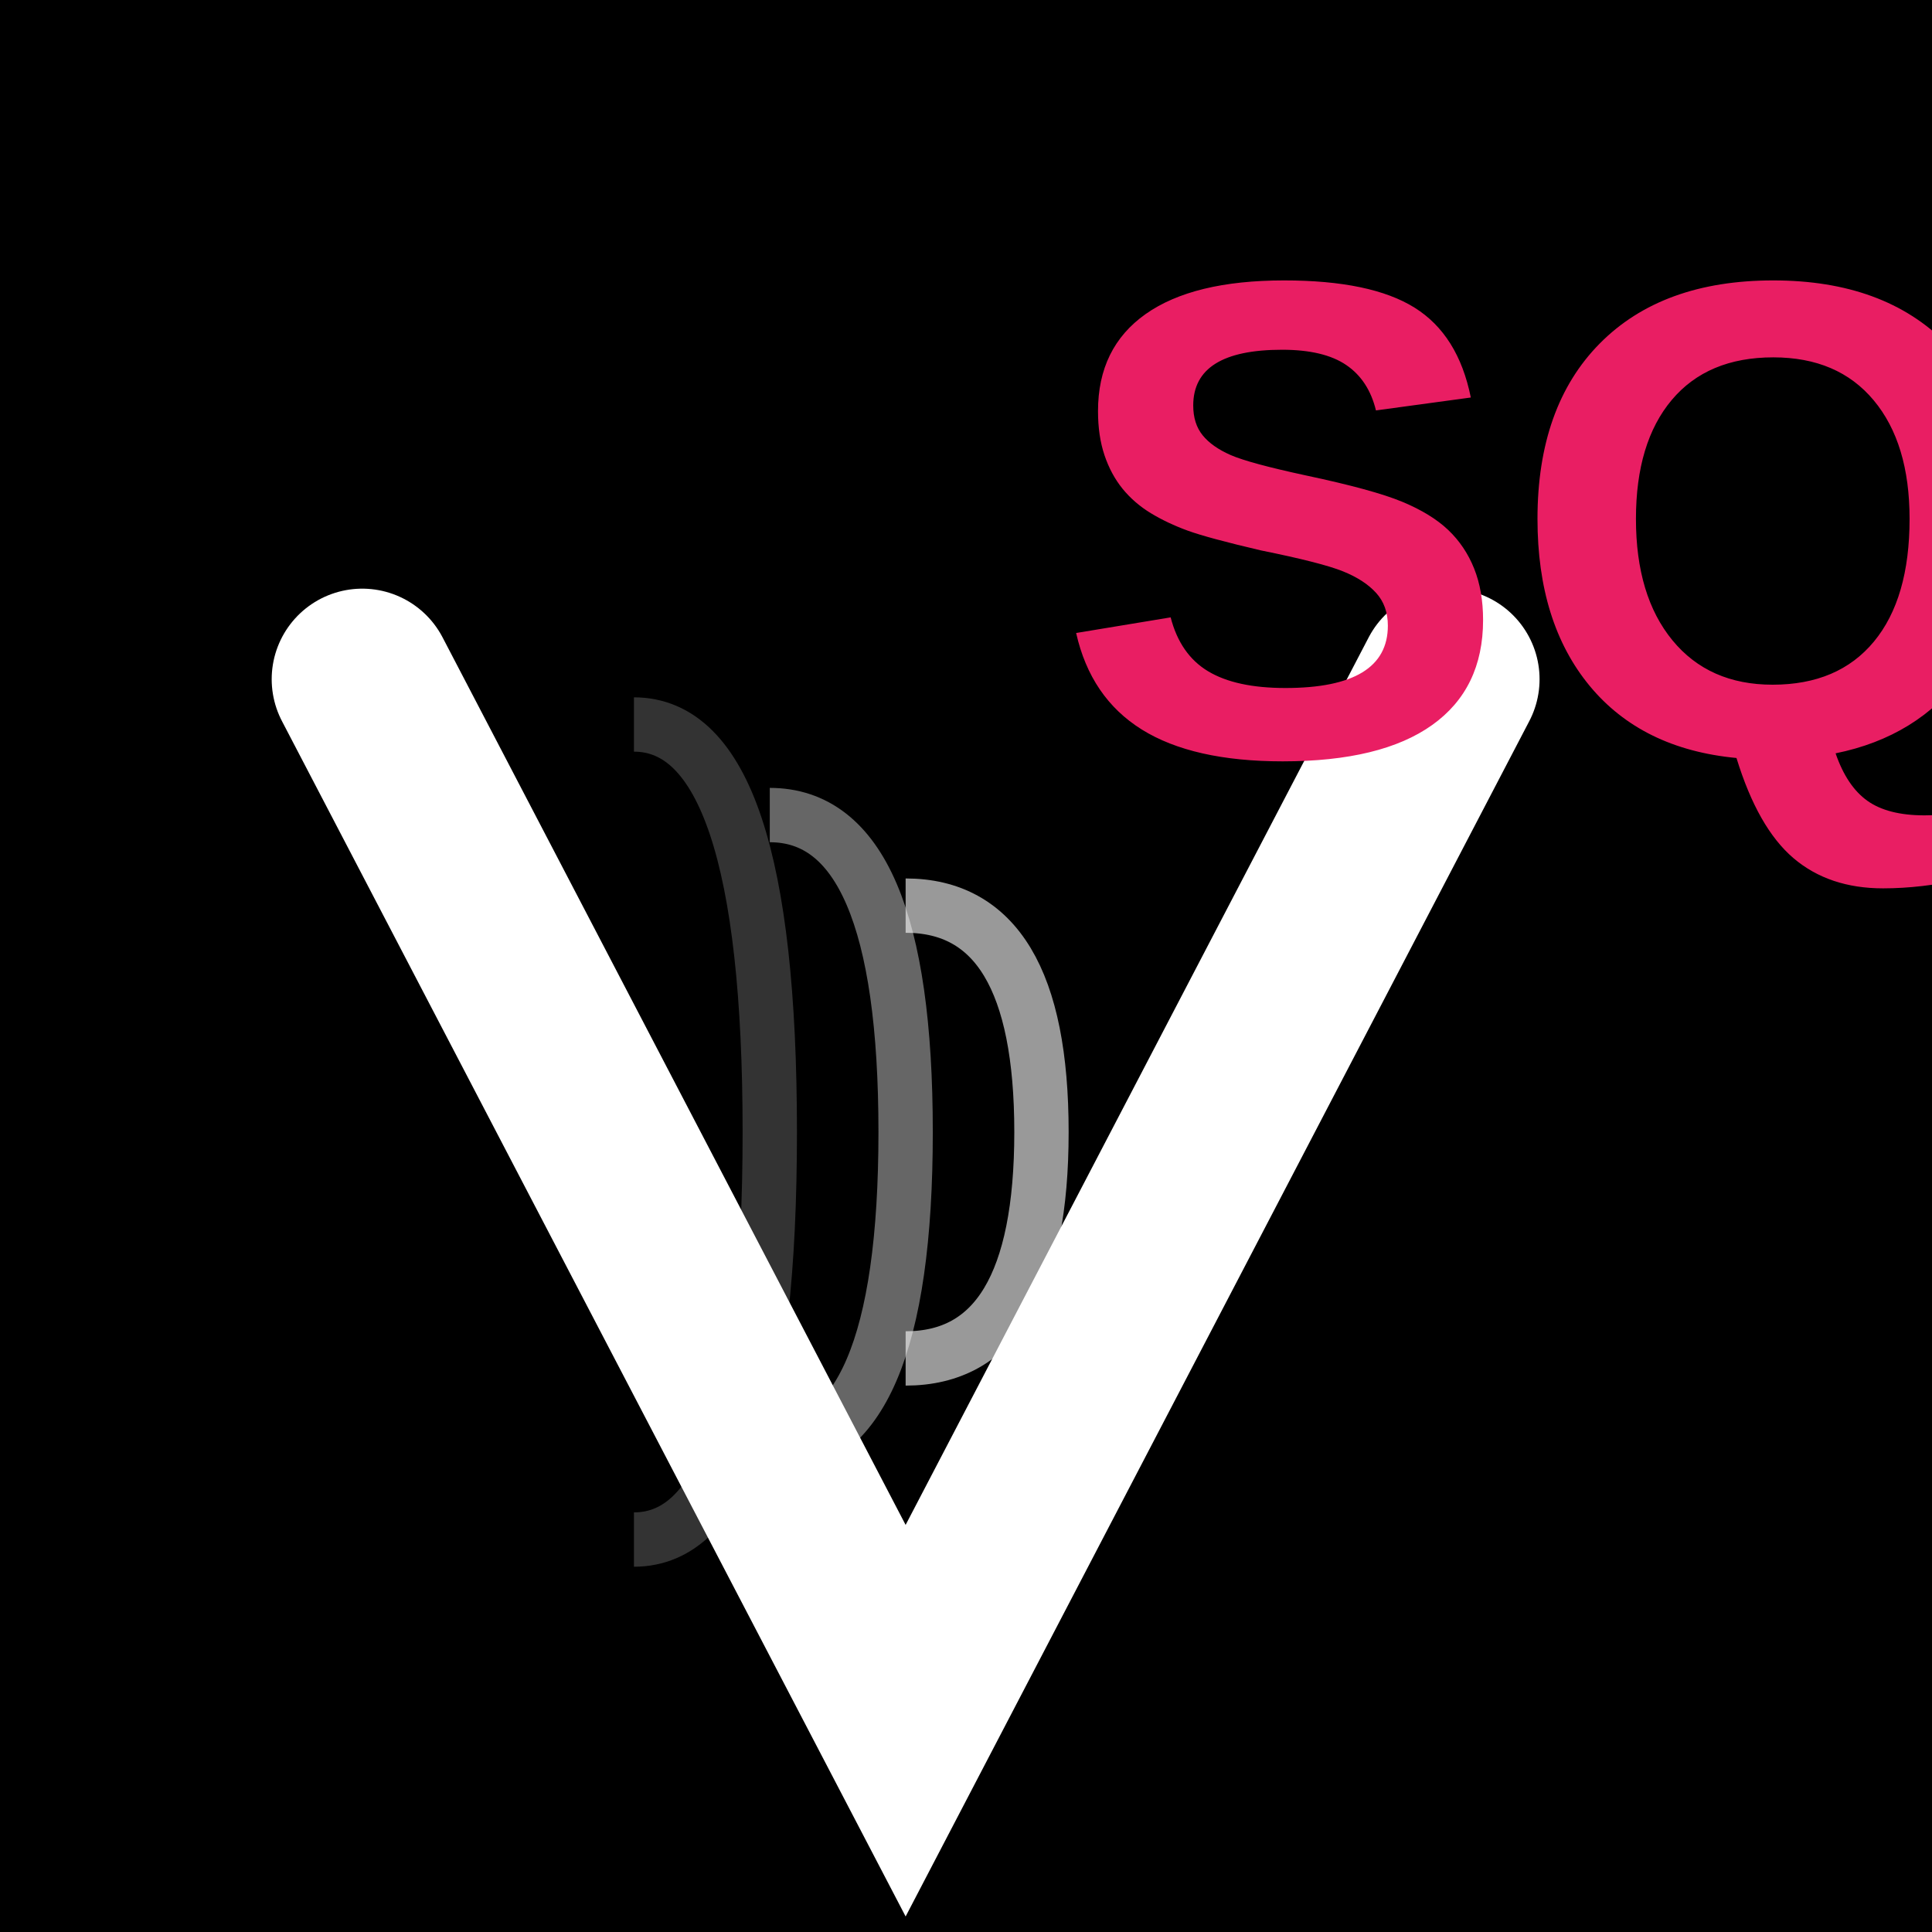
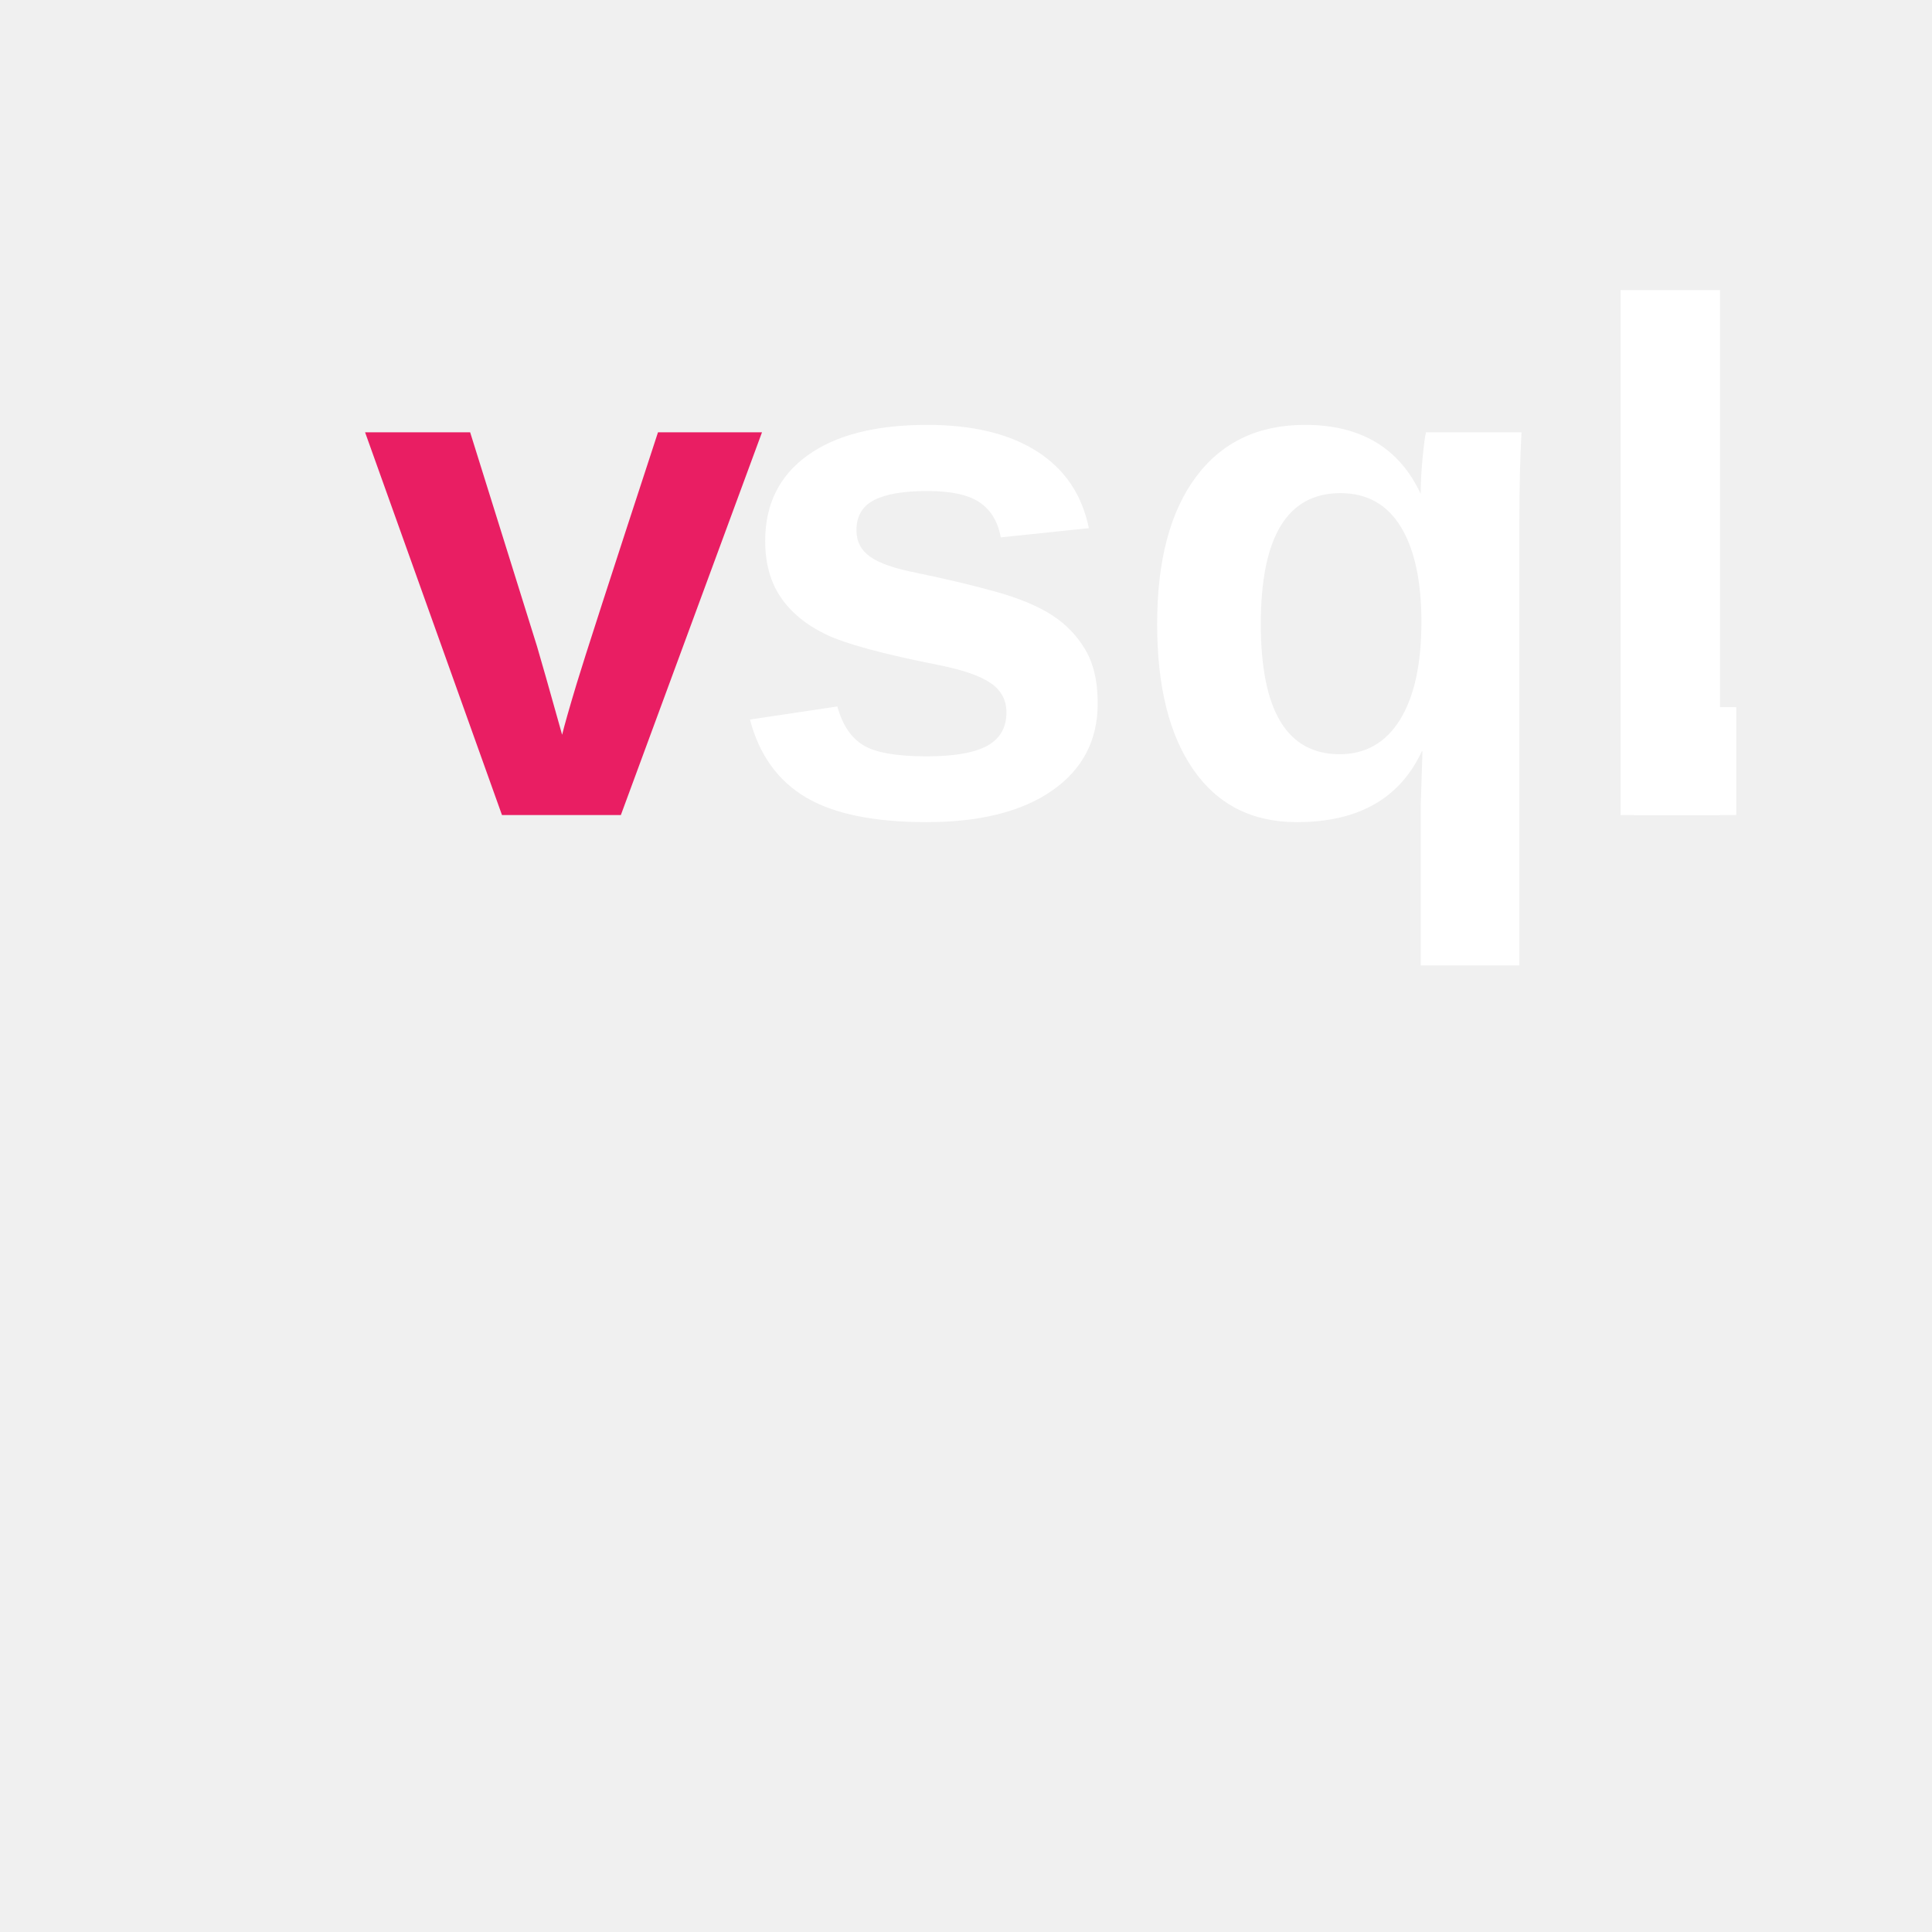
<svg xmlns="http://www.w3.org/2000/svg" width="512" height="512" viewBox="0 0 512 512">
-   <rect width="512" height="512" fill="black" />
-   <g transform="translate(60, 120) scale(1.2)">
-     <path d="M30 50 L150 280 L270 50" stroke="white" stroke-width="40" fill="none" stroke-linecap="round" />
-     <path d="M150 100 Q 180 100, 180 150 T 150 200" stroke="white" stroke-width="12" fill="none" opacity="0.6" />
-     <path d="M120 80 Q 150 80, 150 150 T 120 220" stroke="white" stroke-width="12" fill="none" opacity="0.4" />
-     <path d="M90 60 Q 120 60, 120 150 T 90 240" stroke="white" stroke-width="12" fill="none" opacity="0.2" />
-   </g>
-   <g transform="translate(280, 200)">
-     <text font-family="Arial, sans-serif" font-weight="900" font-size="180" fill="#E91E63">
-       SQL
-     </text>
+   <rect width="512" height="512" fill="transparent" />
+   <g transform="translate(96, 216) scale(1.2)">
+     <text x="0" y="0" font-family="Arial, sans-serif" font-weight="900" font-size="160" fill="#E91E63">v</text>
+     <text x="80" y="0" font-family="Arial, sans-serif" font-weight="900" font-size="160" fill="white">sql</text>
+     <text x="270" y="0" font-family="Arial, sans-serif" font-weight="900" font-size="160" fill="white">.</text>
  </g>
</svg>
